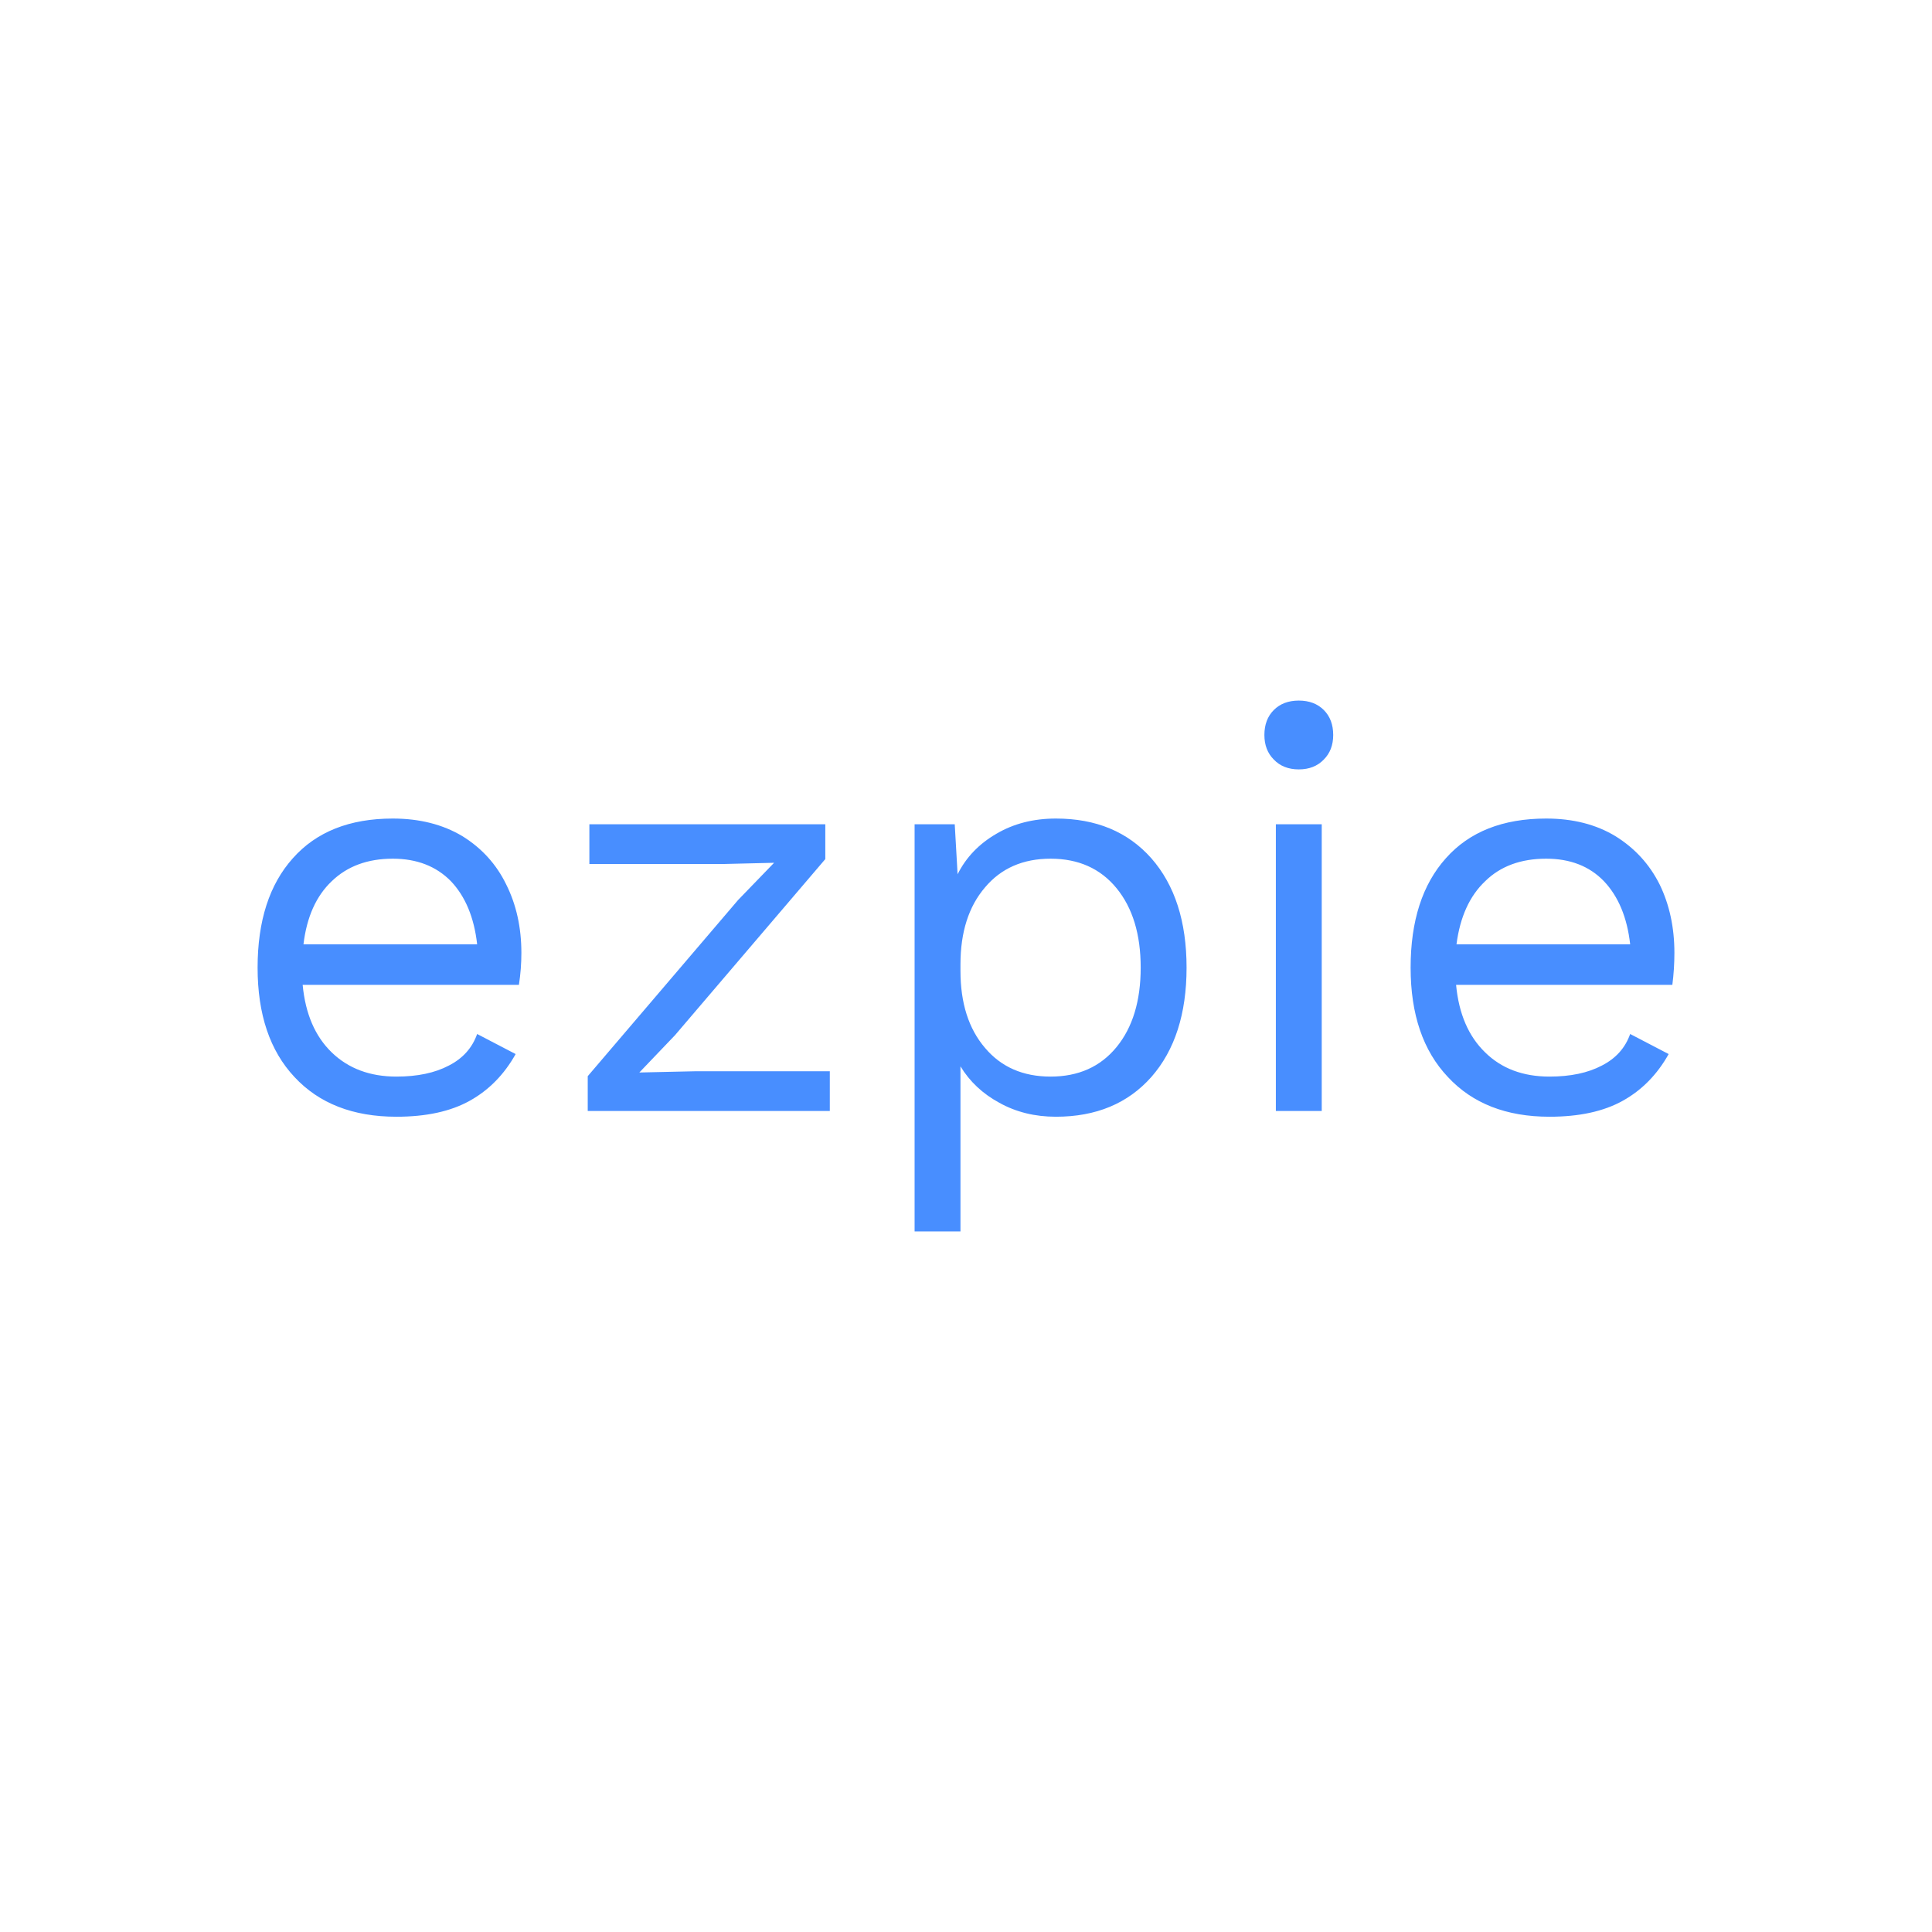
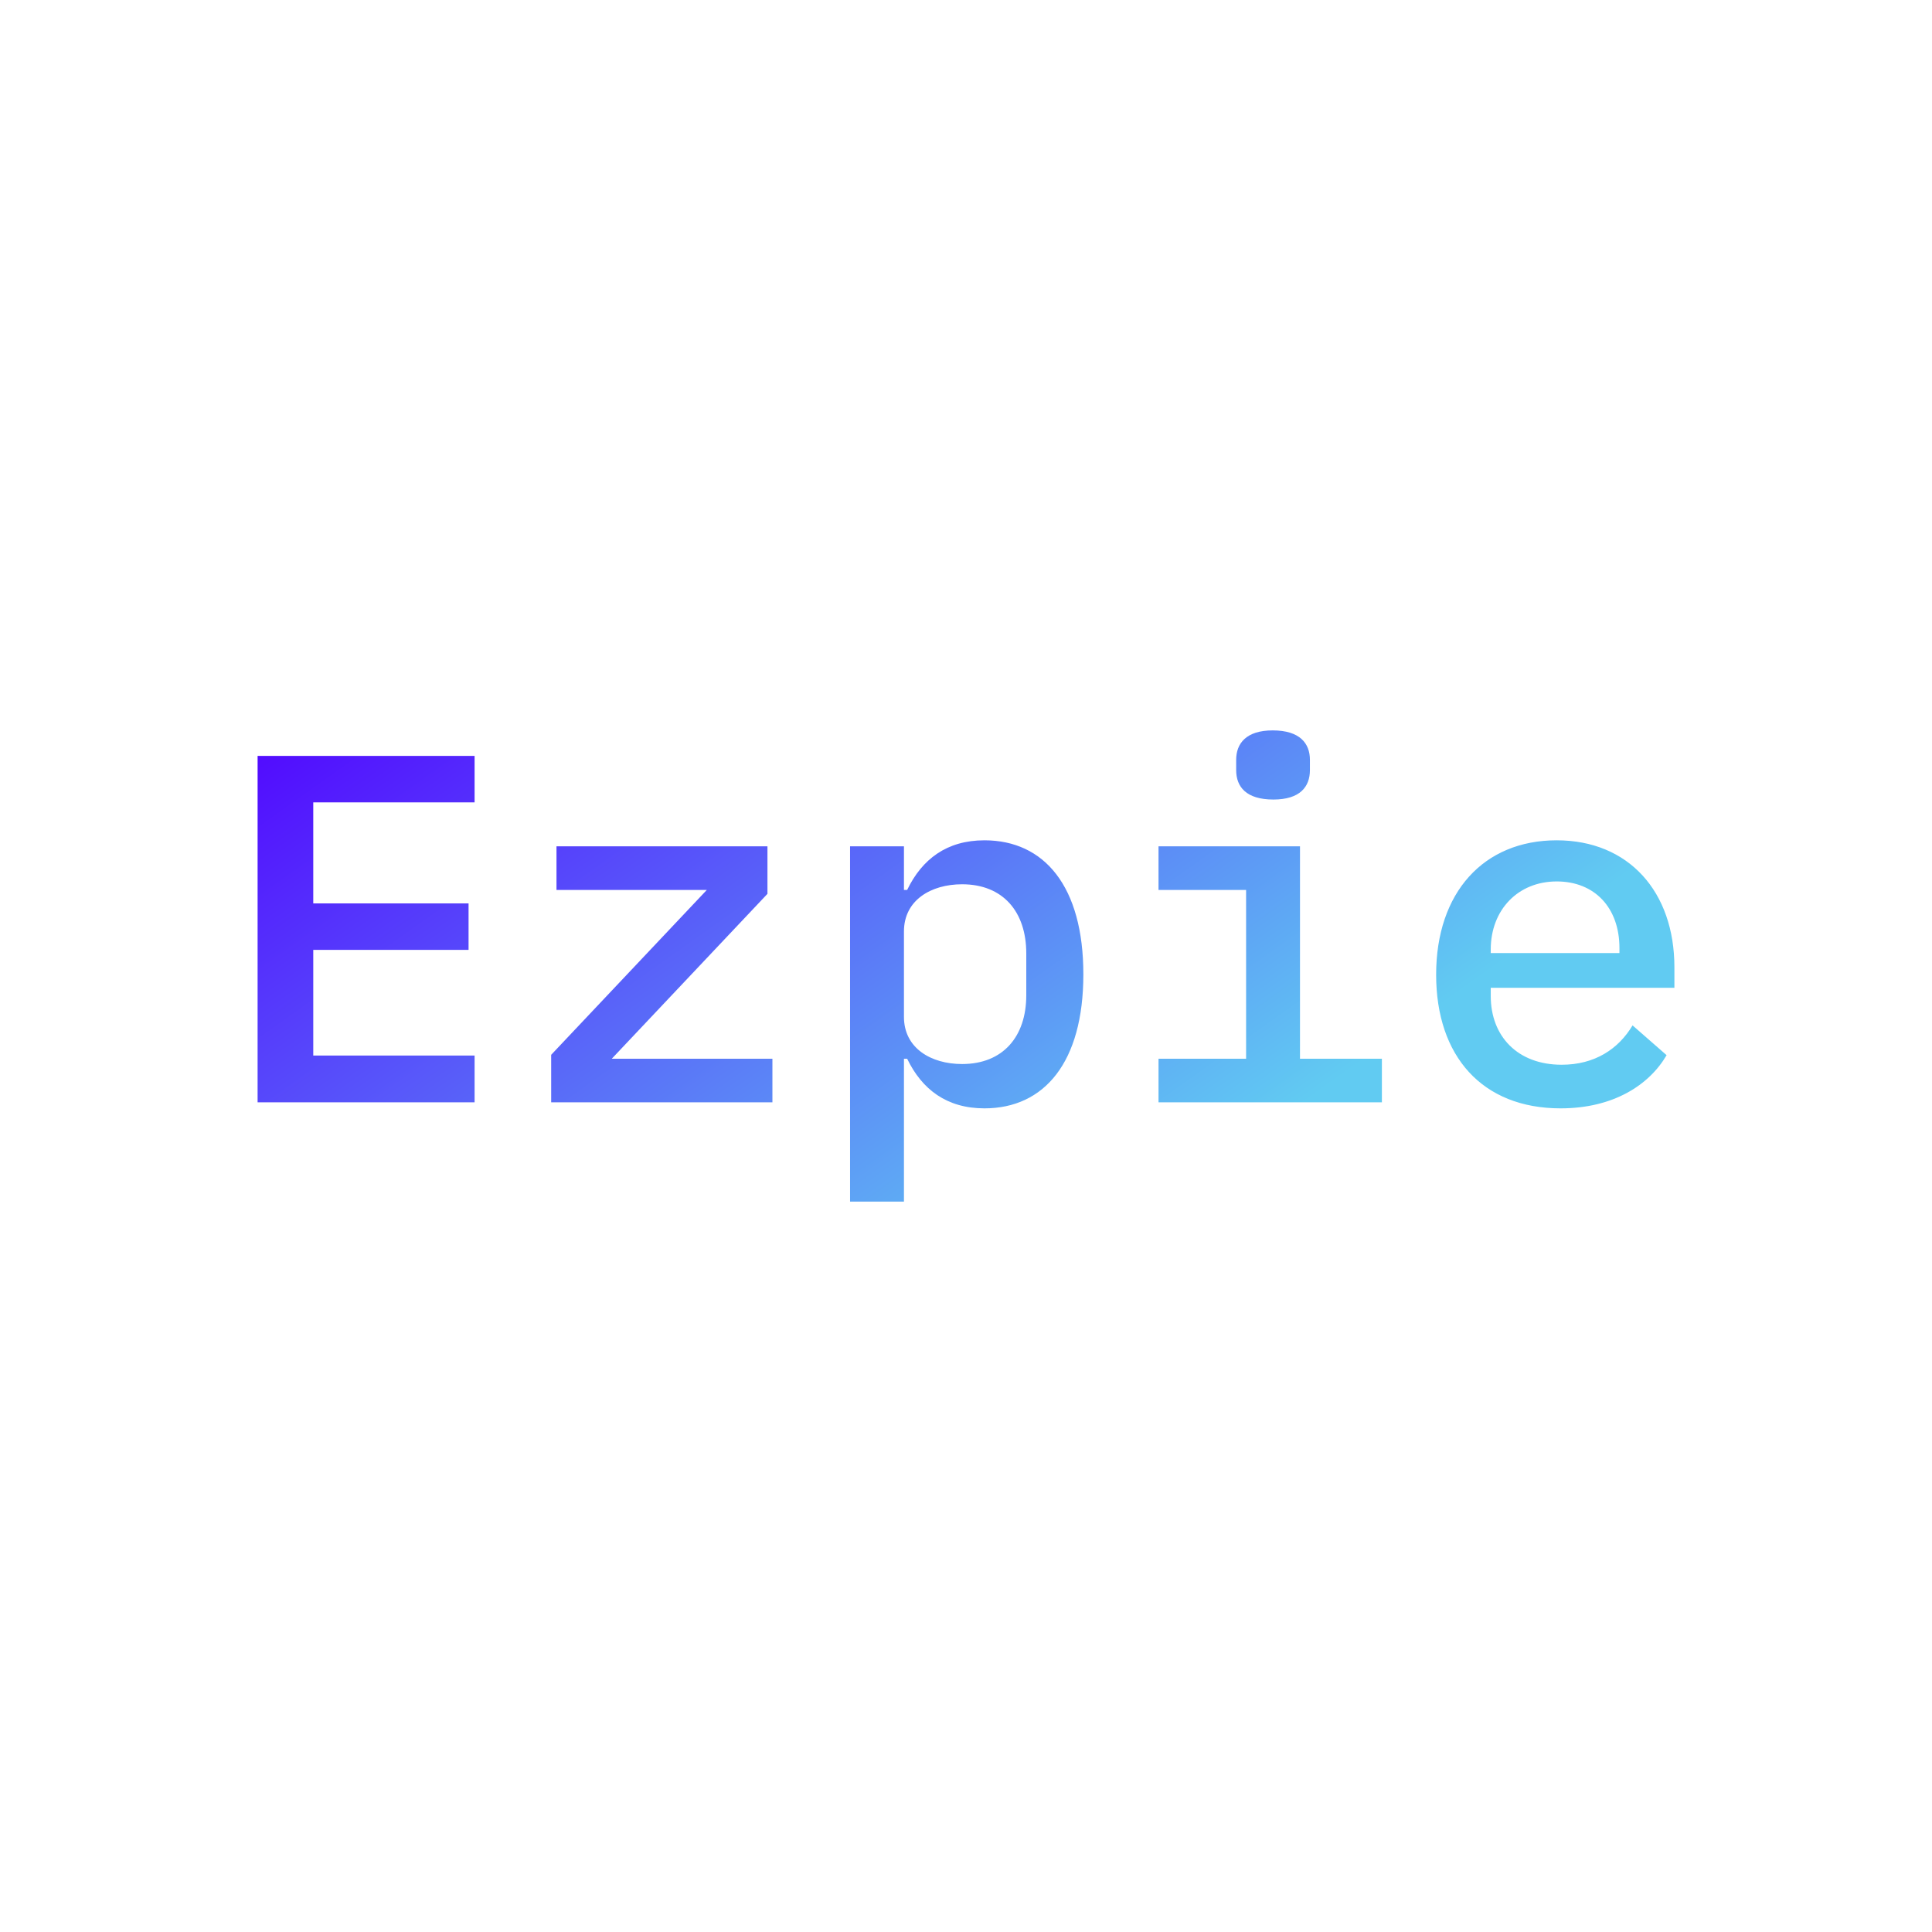
<svg xmlns="http://www.w3.org/2000/svg" data-v-fde0c5aa="" viewBox="0 0 300 300" class="font">
  <defs data-v-fde0c5aa="" />
  <rect data-v-fde0c5aa="" fill="transparent" x="0" y="0" width="300px" height="300px" class="logo-background-square" />
-   <defs data-v-fde0c5aa="" />
-   <g data-v-fde0c5aa="" id="0d9ff82c-2020-4fbd-a70e-af9d35c3f496" fill="#488eff" transform="matrix(6.36022,0,0,6.36022,34.46661,89.70512)">
-     <path d="M7.31 9.16L7.31 9.16Q7.31 9.55 7.25 9.94L7.25 9.94L1.97 9.94L1.97 9.94Q2.07 11.00 2.68 11.59L2.68 11.59L2.68 11.59Q3.29 12.18 4.26 12.18L4.26 12.18L4.26 12.18Q5.03 12.18 5.54 11.91L5.54 11.91L5.54 11.91Q6.05 11.65 6.23 11.14L6.23 11.14L7.17 11.63L7.17 11.63Q6.75 12.38 6.05 12.77L6.05 12.77L6.05 12.77Q5.35 13.16 4.26 13.16L4.26 13.16L4.26 13.16Q2.67 13.16 1.77 12.19L1.77 12.19L1.77 12.19Q0.87 11.23 0.87 9.52L0.87 9.52L0.87 9.52Q0.87 7.81 1.73 6.85L1.73 6.85L1.73 6.85Q2.59 5.88 4.17 5.88L4.17 5.88L4.17 5.88Q5.15 5.88 5.87 6.31L5.87 6.31L5.87 6.31Q6.58 6.75 6.94 7.49L6.94 7.49L6.94 7.49Q7.31 8.23 7.31 9.16L7.31 9.16ZM4.17 6.86L4.17 6.86Q3.25 6.86 2.68 7.41L2.68 7.41L2.68 7.41Q2.11 7.95 1.99 8.95L1.99 8.95L6.23 8.95L6.23 8.95Q6.12 7.97 5.59 7.41L5.59 7.41L5.59 7.41Q5.05 6.86 4.17 6.86L4.17 6.86ZM8.93 13.02L8.93 12.17L12.60 7.87L13.48 6.96L12.24 6.99L8.97 6.99L8.97 6.02L14.73 6.02L14.73 6.87L11.06 11.17L10.19 12.08L11.55 12.05L14.84 12.05L14.84 13.02L8.93 13.02ZM20.36 5.88L20.36 5.88Q21.83 5.88 22.69 6.85L22.69 6.85L22.69 6.85Q23.55 7.83 23.55 9.52L23.55 9.52L23.55 9.52Q23.55 11.21 22.69 12.19L22.69 12.19L22.69 12.19Q21.83 13.16 20.36 13.16L20.36 13.16L20.36 13.16Q19.59 13.16 18.98 12.82L18.98 12.82L18.98 12.82Q18.37 12.49 18.03 11.93L18.03 11.93L18.03 15.96L16.91 15.96L16.91 6.02L17.89 6.02L17.96 7.24L17.96 7.24Q18.27 6.62 18.91 6.25L18.91 6.25L18.91 6.25Q19.54 5.88 20.36 5.88L20.36 5.88ZM20.23 12.18L20.23 12.18Q21.25 12.18 21.84 11.46L21.84 11.46L21.84 11.46Q22.43 10.74 22.43 9.52L22.43 9.52L22.43 9.52Q22.43 8.30 21.84 7.58L21.84 7.58L21.84 7.58Q21.25 6.86 20.23 6.86L20.23 6.86L20.23 6.86Q19.22 6.86 18.63 7.56L18.63 7.56L18.63 7.56Q18.03 8.26 18.03 9.44L18.03 9.44L18.03 9.60L18.03 9.60Q18.03 10.78 18.63 11.48L18.63 11.48L18.63 11.48Q19.22 12.18 20.23 12.18L20.23 12.18ZM26.29 4.68L26.29 4.68Q25.91 4.68 25.68 4.44L25.68 4.44L25.68 4.44Q25.45 4.21 25.45 3.84L25.45 3.84L25.45 3.84Q25.45 3.46 25.68 3.23L25.68 3.23L25.68 3.23Q25.91 3.00 26.29 3.00L26.29 3.00L26.29 3.00Q26.67 3.00 26.90 3.23L26.90 3.23L26.90 3.23Q27.13 3.46 27.13 3.84L27.13 3.84L27.13 3.84Q27.13 4.21 26.90 4.44L26.90 4.44L26.90 4.44Q26.67 4.68 26.29 4.68L26.29 4.68ZM26.85 6.02L26.85 13.02L25.73 13.02L25.73 6.02L26.85 6.02ZM35.46 9.16L35.46 9.16Q35.46 9.55 35.41 9.94L35.41 9.94L30.13 9.94L30.13 9.94Q30.23 11.00 30.84 11.59L30.84 11.59L30.84 11.59Q31.44 12.18 32.41 12.18L32.41 12.18L32.41 12.18Q33.18 12.18 33.69 11.91L33.69 11.91L33.69 11.91Q34.20 11.65 34.38 11.14L34.38 11.14L35.32 11.63L35.32 11.63Q34.90 12.38 34.20 12.77L34.20 12.77L34.20 12.77Q33.50 13.16 32.41 13.16L32.41 13.16L32.41 13.16Q30.83 13.16 29.93 12.19L29.93 12.19L29.93 12.19Q29.02 11.23 29.02 9.52L29.02 9.52L29.02 9.52Q29.02 7.81 29.88 6.85L29.88 6.85L29.88 6.85Q30.74 5.88 32.33 5.88L32.33 5.88L32.33 5.88Q33.31 5.88 34.02 6.31L34.02 6.31L34.02 6.31Q34.73 6.75 35.10 7.49L35.10 7.49L35.10 7.49Q35.46 8.23 35.46 9.16L35.46 9.16ZM32.33 6.86L32.33 6.86Q31.40 6.86 30.84 7.41L30.84 7.41L30.84 7.41Q30.27 7.95 30.14 8.95L30.14 8.95L34.38 8.95L34.38 8.95Q34.27 7.97 33.74 7.41L33.74 7.41L33.74 7.41Q33.21 6.86 32.33 6.86L32.33 6.86Z" />
+   <defs data-v-fde0c5aa="">
+     <linearGradient data-v-fde0c5aa="" gradientTransform="rotate(25)" id="2a4574e2-20e9-401e-993c-21726421787b" x1="0%" y1="0%" x2="100%" y2="0%">
+       <stop data-v-fde0c5aa="" offset="0%" stop-color="#5106FF" stop-opacity="1" />
+       <stop data-v-fde0c5aa="" offset="100%" stop-color="#61CBF2" stop-opacity="1" />
+     </linearGradient>
+   </defs>
+   <g data-v-fde0c5aa="" id="ab88c592-b51c-4a4d-9804-d402415464d8" fill="url(#2a4574e2-20e9-401e-993c-21726421787b)" transform="matrix(5.505506,0,0,5.505506,33.39339,92.16467)">
+     <path d="M7.32 14.35L7.32 13.03L2.77 13.03L2.77 10.05L7.15 10.05L7.15 8.74L2.77 8.74L2.77 5.89L7.32 5.89L7.32 4.58L1.20 4.58L1.20 14.35ZM15.72 14.35L15.72 13.12L11.19 13.12L15.58 8.47L15.58 7.13L9.63 7.13L9.63 8.36L13.87 8.36L9.48 13.01L9.48 14.35ZM17.91 17.15L19.43 17.15L19.43 13.12L19.52 13.12C19.94 13.99 20.64 14.52 21.70 14.52C23.39 14.52 24.49 13.22 24.49 10.74C24.49 8.26 23.39 6.96 21.70 6.96C20.64 6.96 19.94 7.49 19.52 8.36L19.43 8.36L19.43 7.13L17.91 7.13ZM21.07 13.27C20.19 13.27 19.43 12.82 19.43 11.94L19.43 9.53C19.43 8.65 20.19 8.20 21.07 8.20C22.22 8.20 22.88 8.97 22.88 10.15L22.88 11.33C22.88 12.50 22.22 13.27 21.07 13.27ZM29.85 5.81C30.60 5.81 30.88 5.45 30.88 4.98L30.88 4.69C30.88 4.23 30.60 3.86 29.83 3.86C29.08 3.86 28.80 4.23 28.80 4.69L28.80 4.98C28.80 5.45 29.08 5.81 29.85 5.81ZM26.61 14.35L32.91 14.35L32.91 13.12L30.60 13.12L30.60 7.13L26.61 7.13L26.61 8.36L29.08 8.36L29.08 13.12L26.61 13.12ZM37.95 14.52C39.44 14.52 40.45 13.86 40.94 13.02L39.98 12.18C39.58 12.85 38.91 13.29 37.98 13.29C36.74 13.29 35.98 12.49 35.98 11.35L35.98 11.12L41.16 11.12L41.16 10.54C41.16 8.41 39.87 6.96 37.84 6.96C35.78 6.96 34.44 8.43 34.44 10.75C34.44 13.05 35.74 14.52 37.95 14.52ZM37.84 8.12C38.91 8.12 39.61 8.86 39.61 10.00L39.61 10.14L35.98 10.14L35.98 10.04C35.98 8.92 36.75 8.12 37.84 8.12Z" />
  </g>
</svg>
